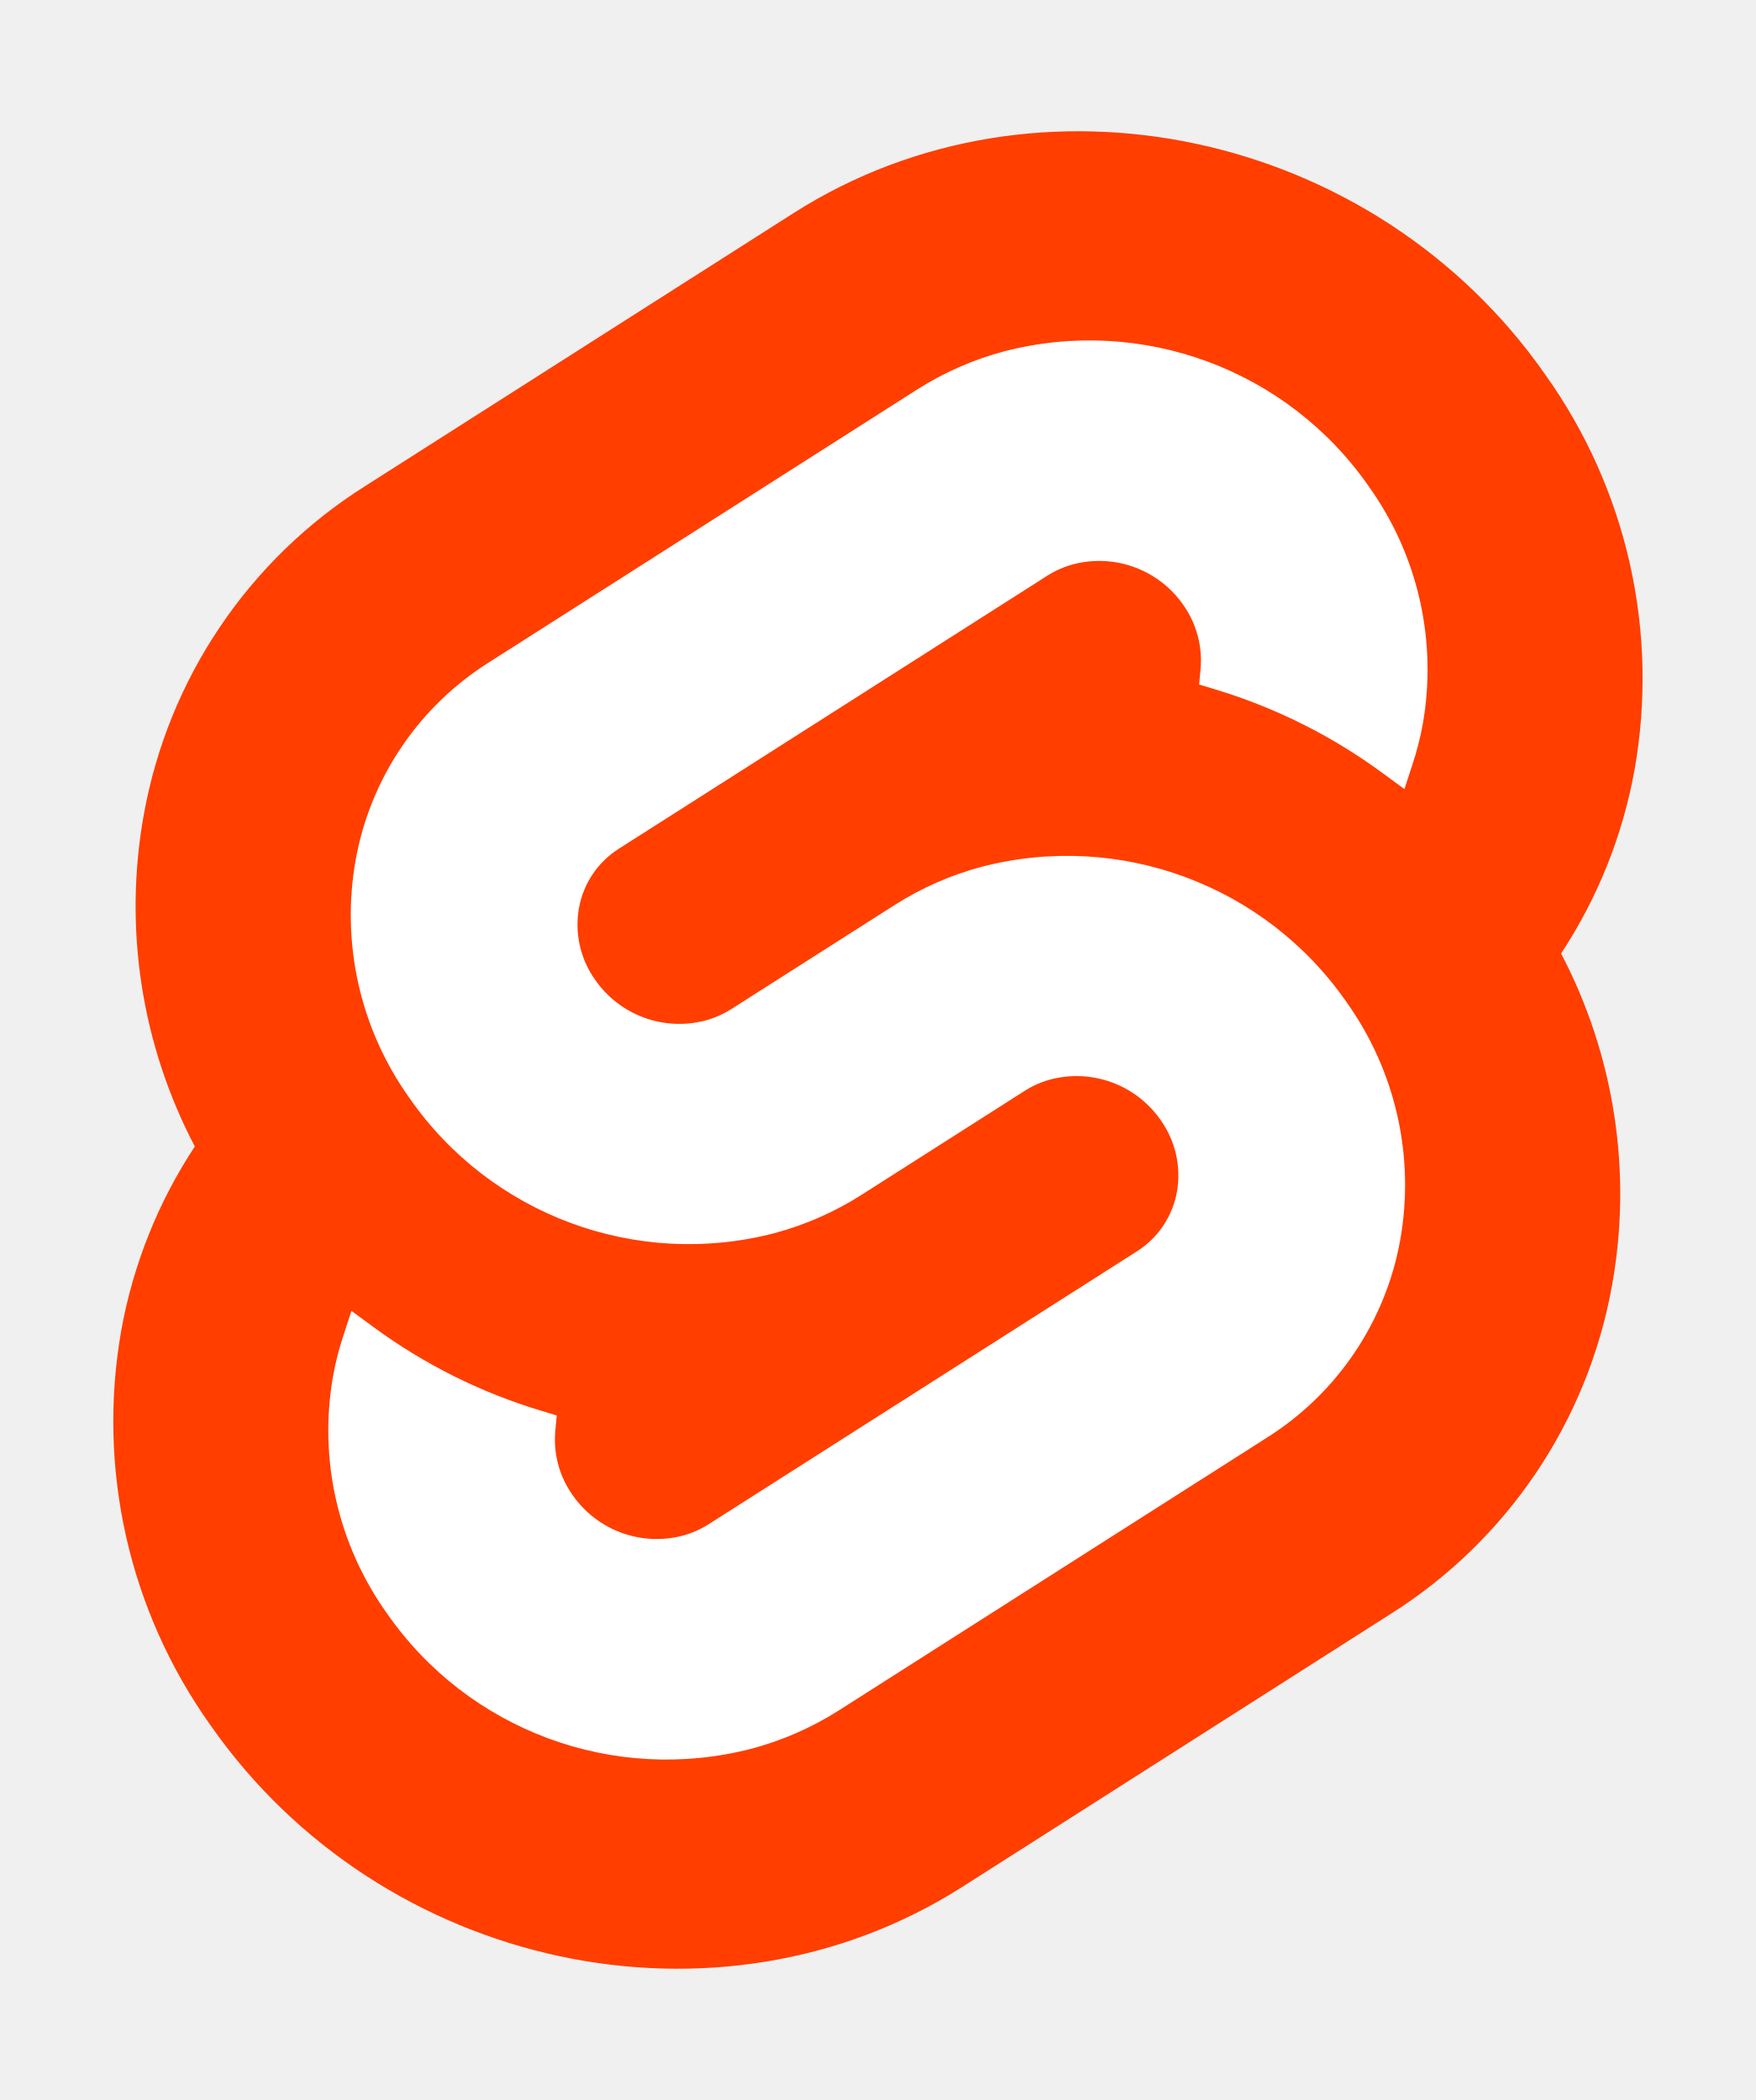
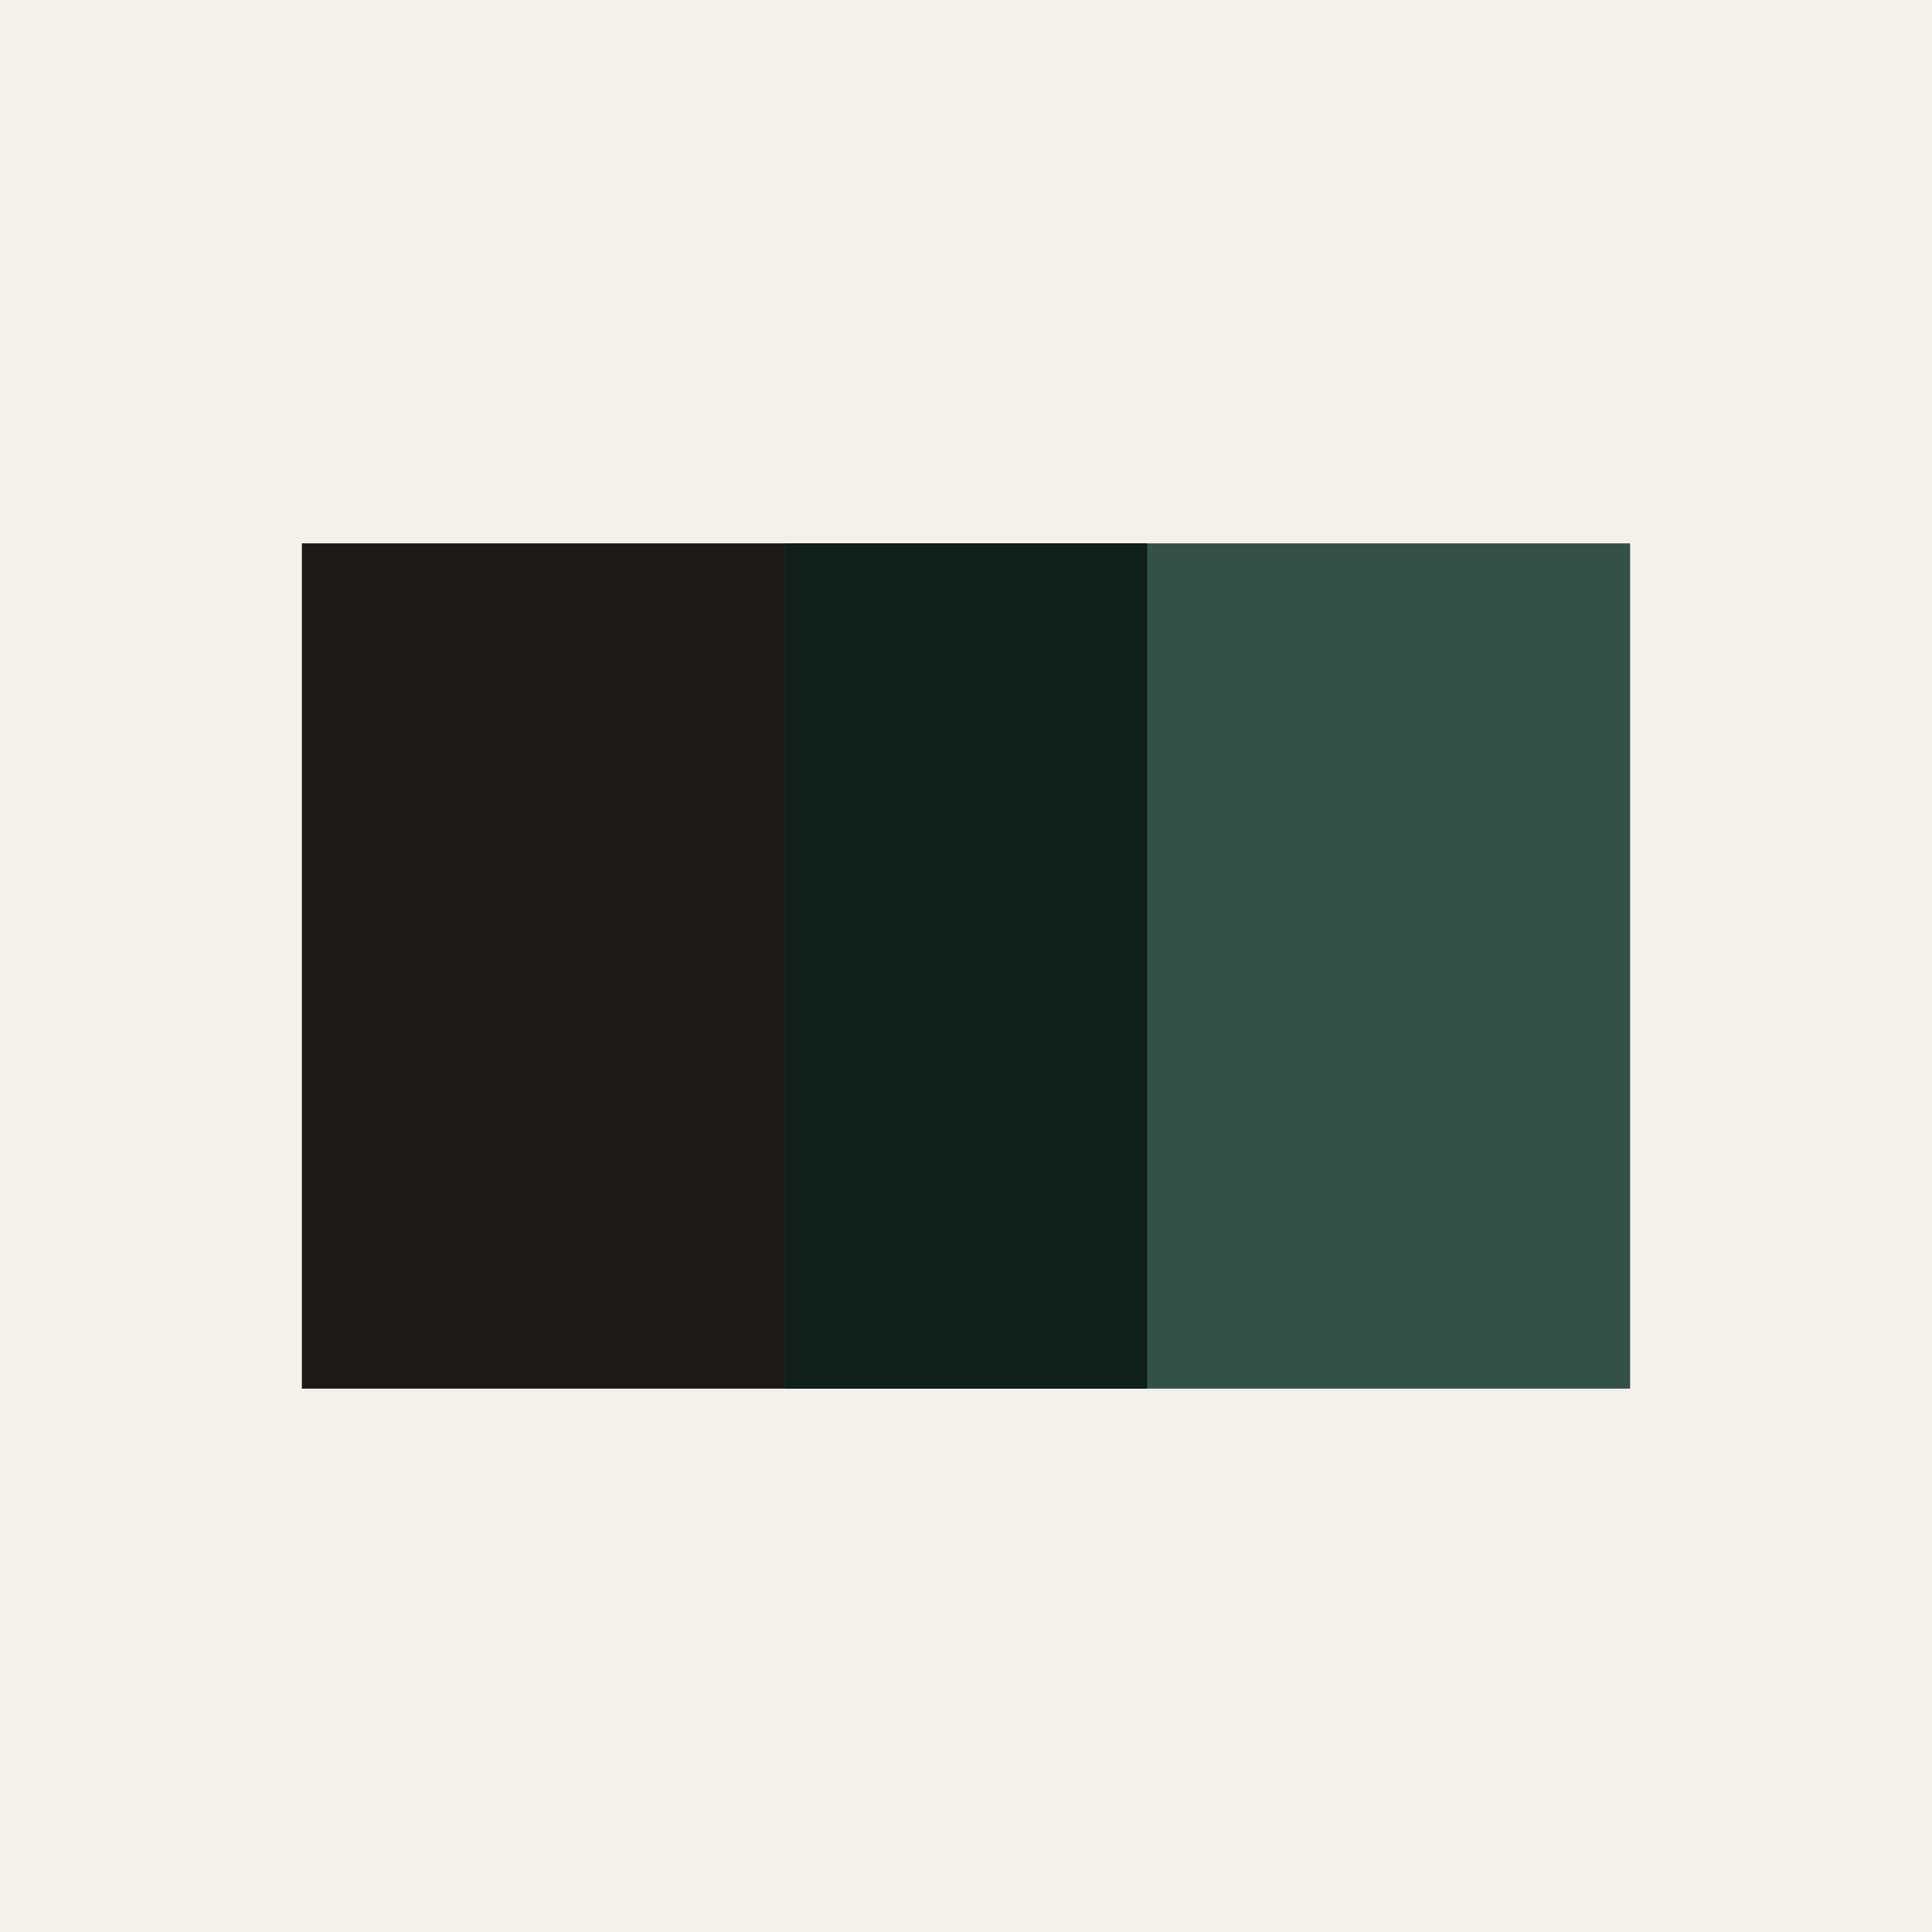
- <svg xmlns="http://www.w3.org/2000/svg" width="107" height="128" viewBox="0 0 107 128">
-   <path d="M94.157 22.819c-10.4-14.885-30.94-19.297-45.792-9.835L22.282 29.608A29.92 29.92 0 0 0 8.764 49.65a31.5 31.5 0 0 0 3.108 20.231 30 30 0 0 0-4.477 11.183 31.9 31.9 0 0 0 5.448 24.116c10.402 14.887 30.942 19.297 45.791 9.835l26.083-16.624A29.92 29.92 0 0 0 98.235 78.35a31.53 31.53 0 0 0-3.105-20.232 30 30 0 0 0 4.474-11.182 31.88 31.88 0 0 0-5.447-24.116" style="fill:#ff3e00" />
-   <path d="M45.817 106.582a20.72 20.72 0 0 1-22.237-8.243 19.17 19.17 0 0 1-3.277-14.503 18 18 0 0 1 .624-2.435l.49-1.498 1.337.981a33.6 33.6 0 0 0 10.203 5.098l.97.294-.09.968a5.85 5.85 0 0 0 1.052 3.878 6.24 6.24 0 0 0 6.695 2.485 5.8 5.8 0 0 0 1.603-.704L69.27 76.28a5.43 5.43 0 0 0 2.45-3.631 5.8 5.8 0 0 0-.987-4.371 6.24 6.24 0 0 0-6.698-2.487 5.7 5.7 0 0 0-1.6.704l-9.953 6.345a19 19 0 0 1-5.296 2.326 20.72 20.72 0 0 1-22.237-8.243 19.17 19.17 0 0 1-3.277-14.502 17.99 17.99 0 0 1 8.13-12.052l26.081-16.623a19 19 0 0 1 5.3-2.329 20.72 20.72 0 0 1 22.237 8.243 19.17 19.17 0 0 1 3.277 14.503 18 18 0 0 1-.624 2.435l-.49 1.498-1.337-.98a33.6 33.6 0 0 0-10.203-5.1l-.97-.294.09-.968a5.86 5.86 0 0 0-1.052-3.878 6.24 6.24 0 0 0-6.696-2.485 5.8 5.8 0 0 0-1.602.704L37.73 51.72a5.42 5.42 0 0 0-2.449 3.63 5.79 5.79 0 0 0 .986 4.372 6.24 6.24 0 0 0 6.698 2.486 5.8 5.8 0 0 0 1.602-.704l9.952-6.342a19 19 0 0 1 5.295-2.328 20.72 20.72 0 0 1 22.237 8.242 19.17 19.17 0 0 1 3.277 14.503 18 18 0 0 1-8.13 12.053l-26.081 16.622a19 19 0 0 1-5.3 2.328" style="fill:#fff" />
+ <svg xmlns="http://www.w3.org/2000/svg" viewBox="0 0 32 32" role="img" aria-label="Overlap">
+   <rect width="32" height="32" fill="#f4f1ec" />
+   <rect x="5" y="9" width="14" height="14" fill="#1b1a17" />
+   <rect x="13" y="9" width="14" height="14" fill="#24443a" fill-opacity="0.92" />
+   <rect x="13" y="9" width="6" height="14" fill="#0f1f19" />
</svg>
